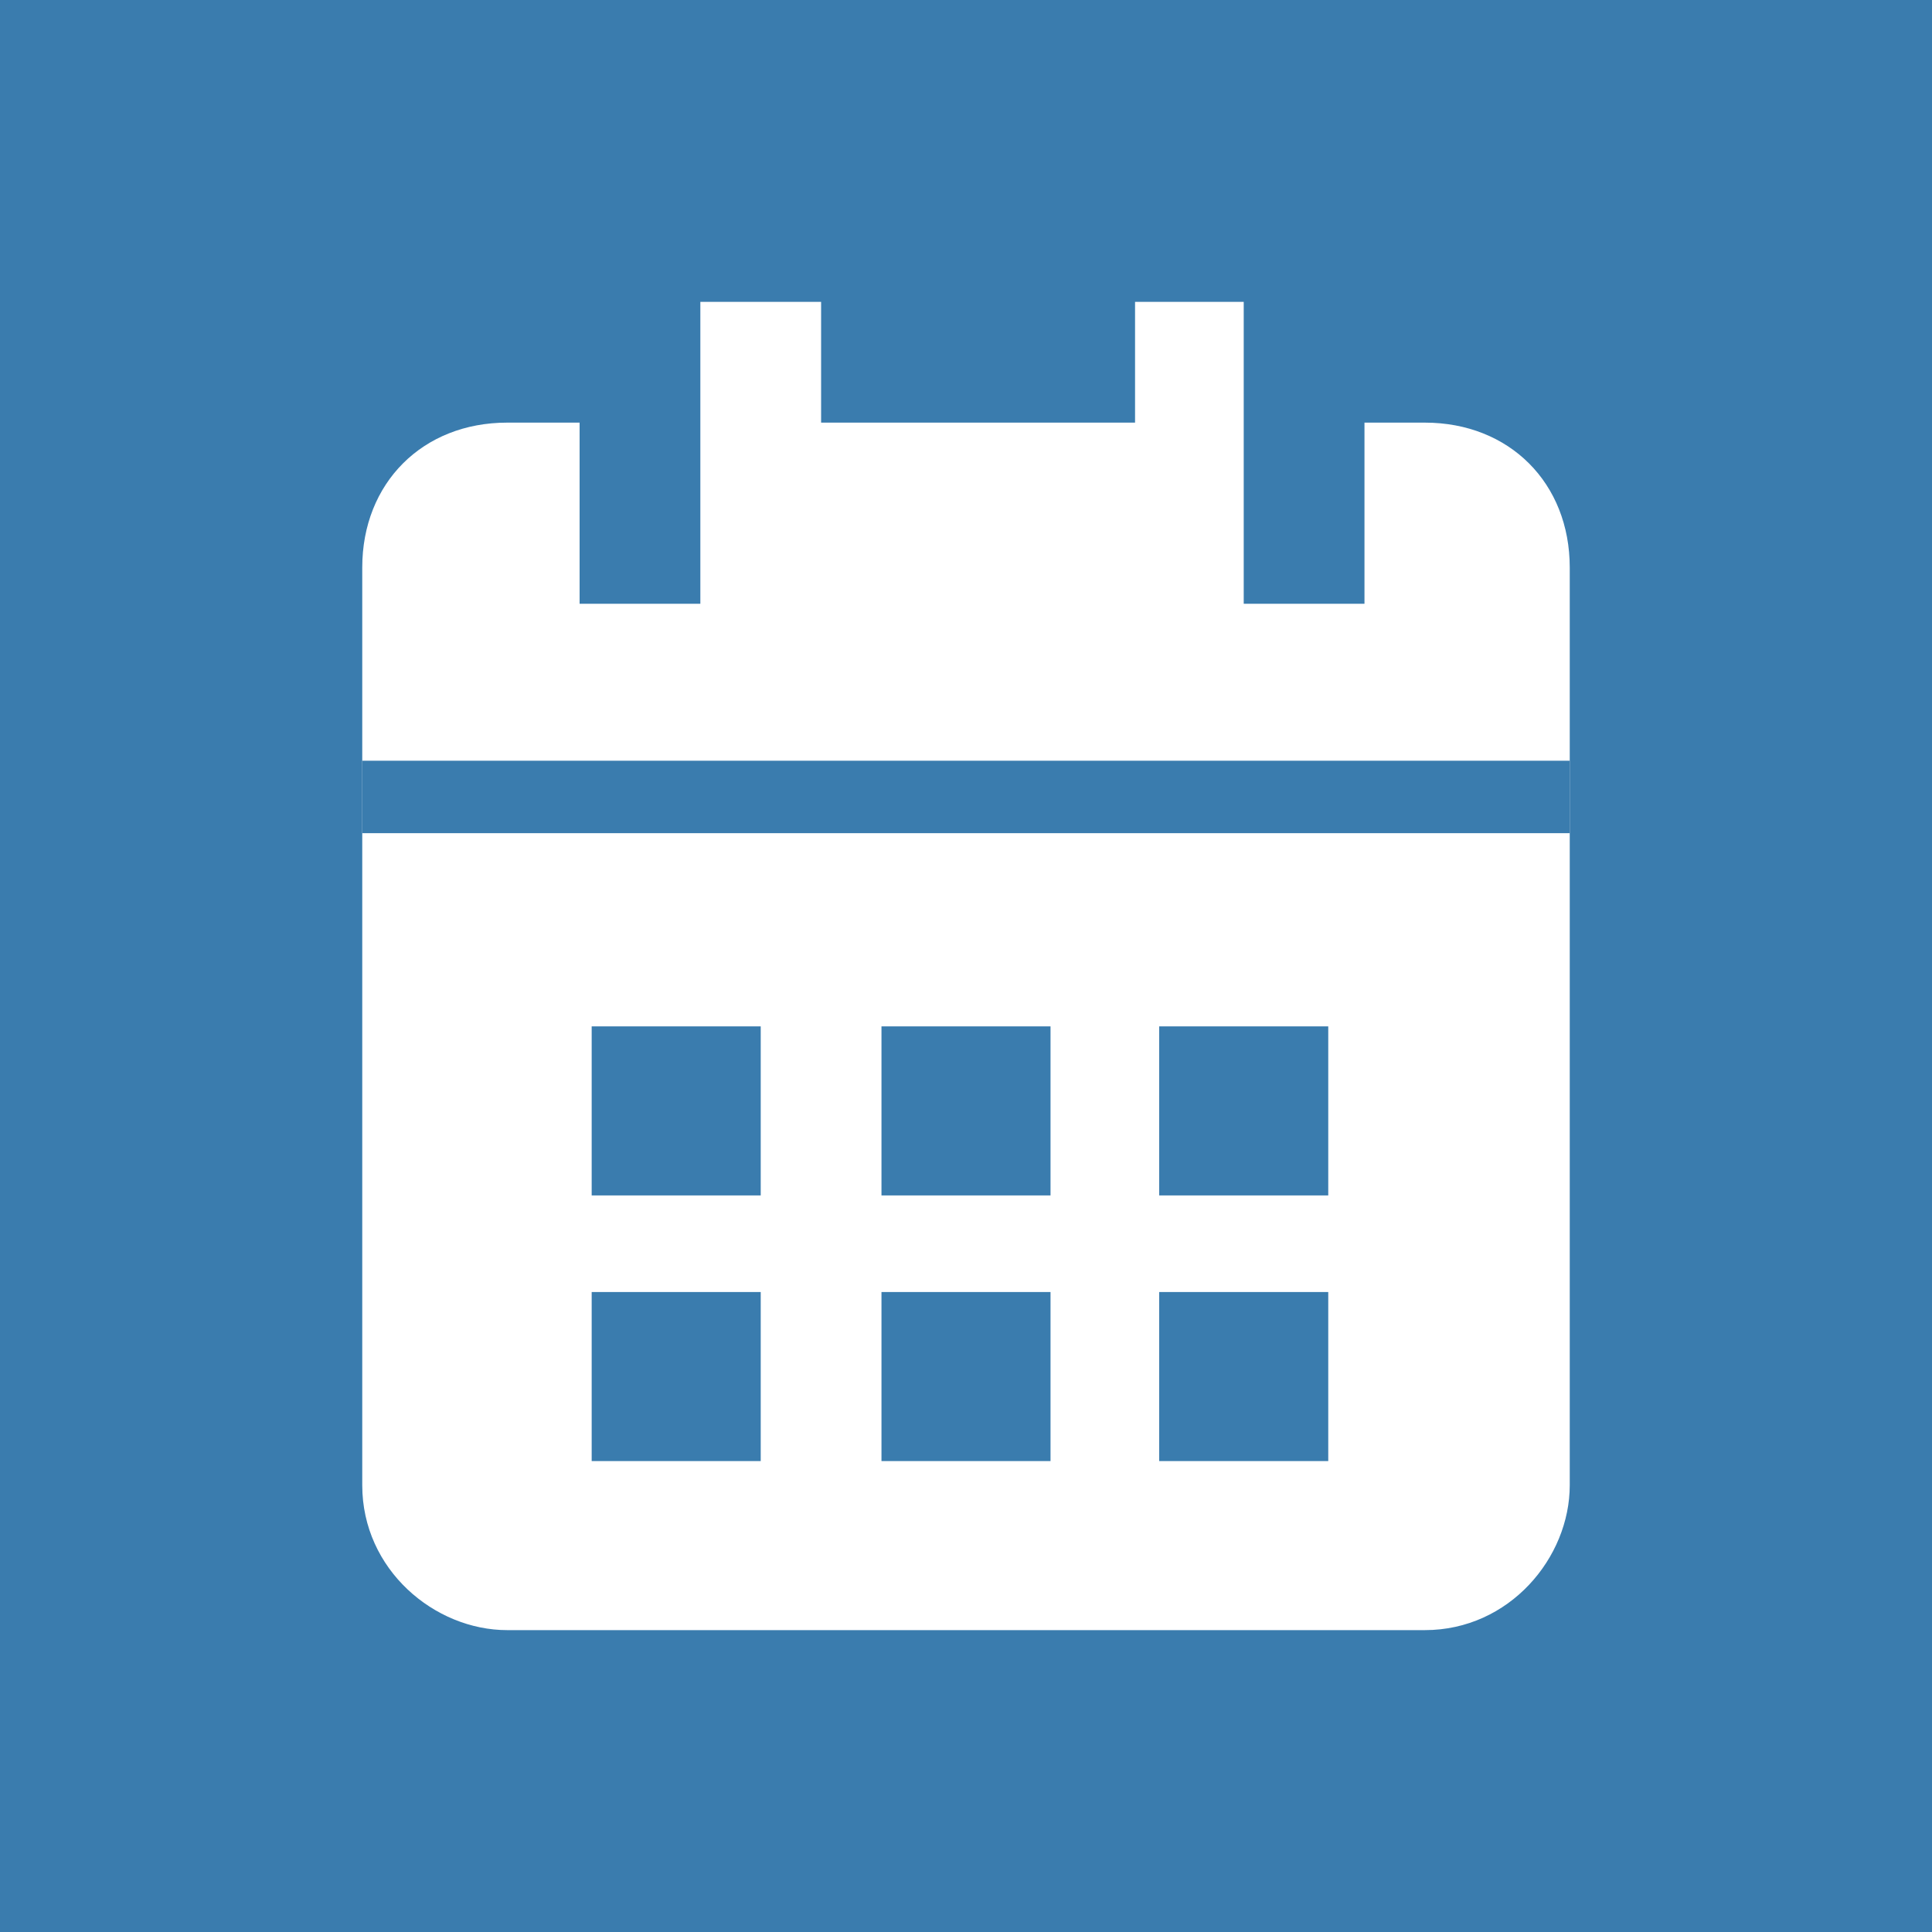
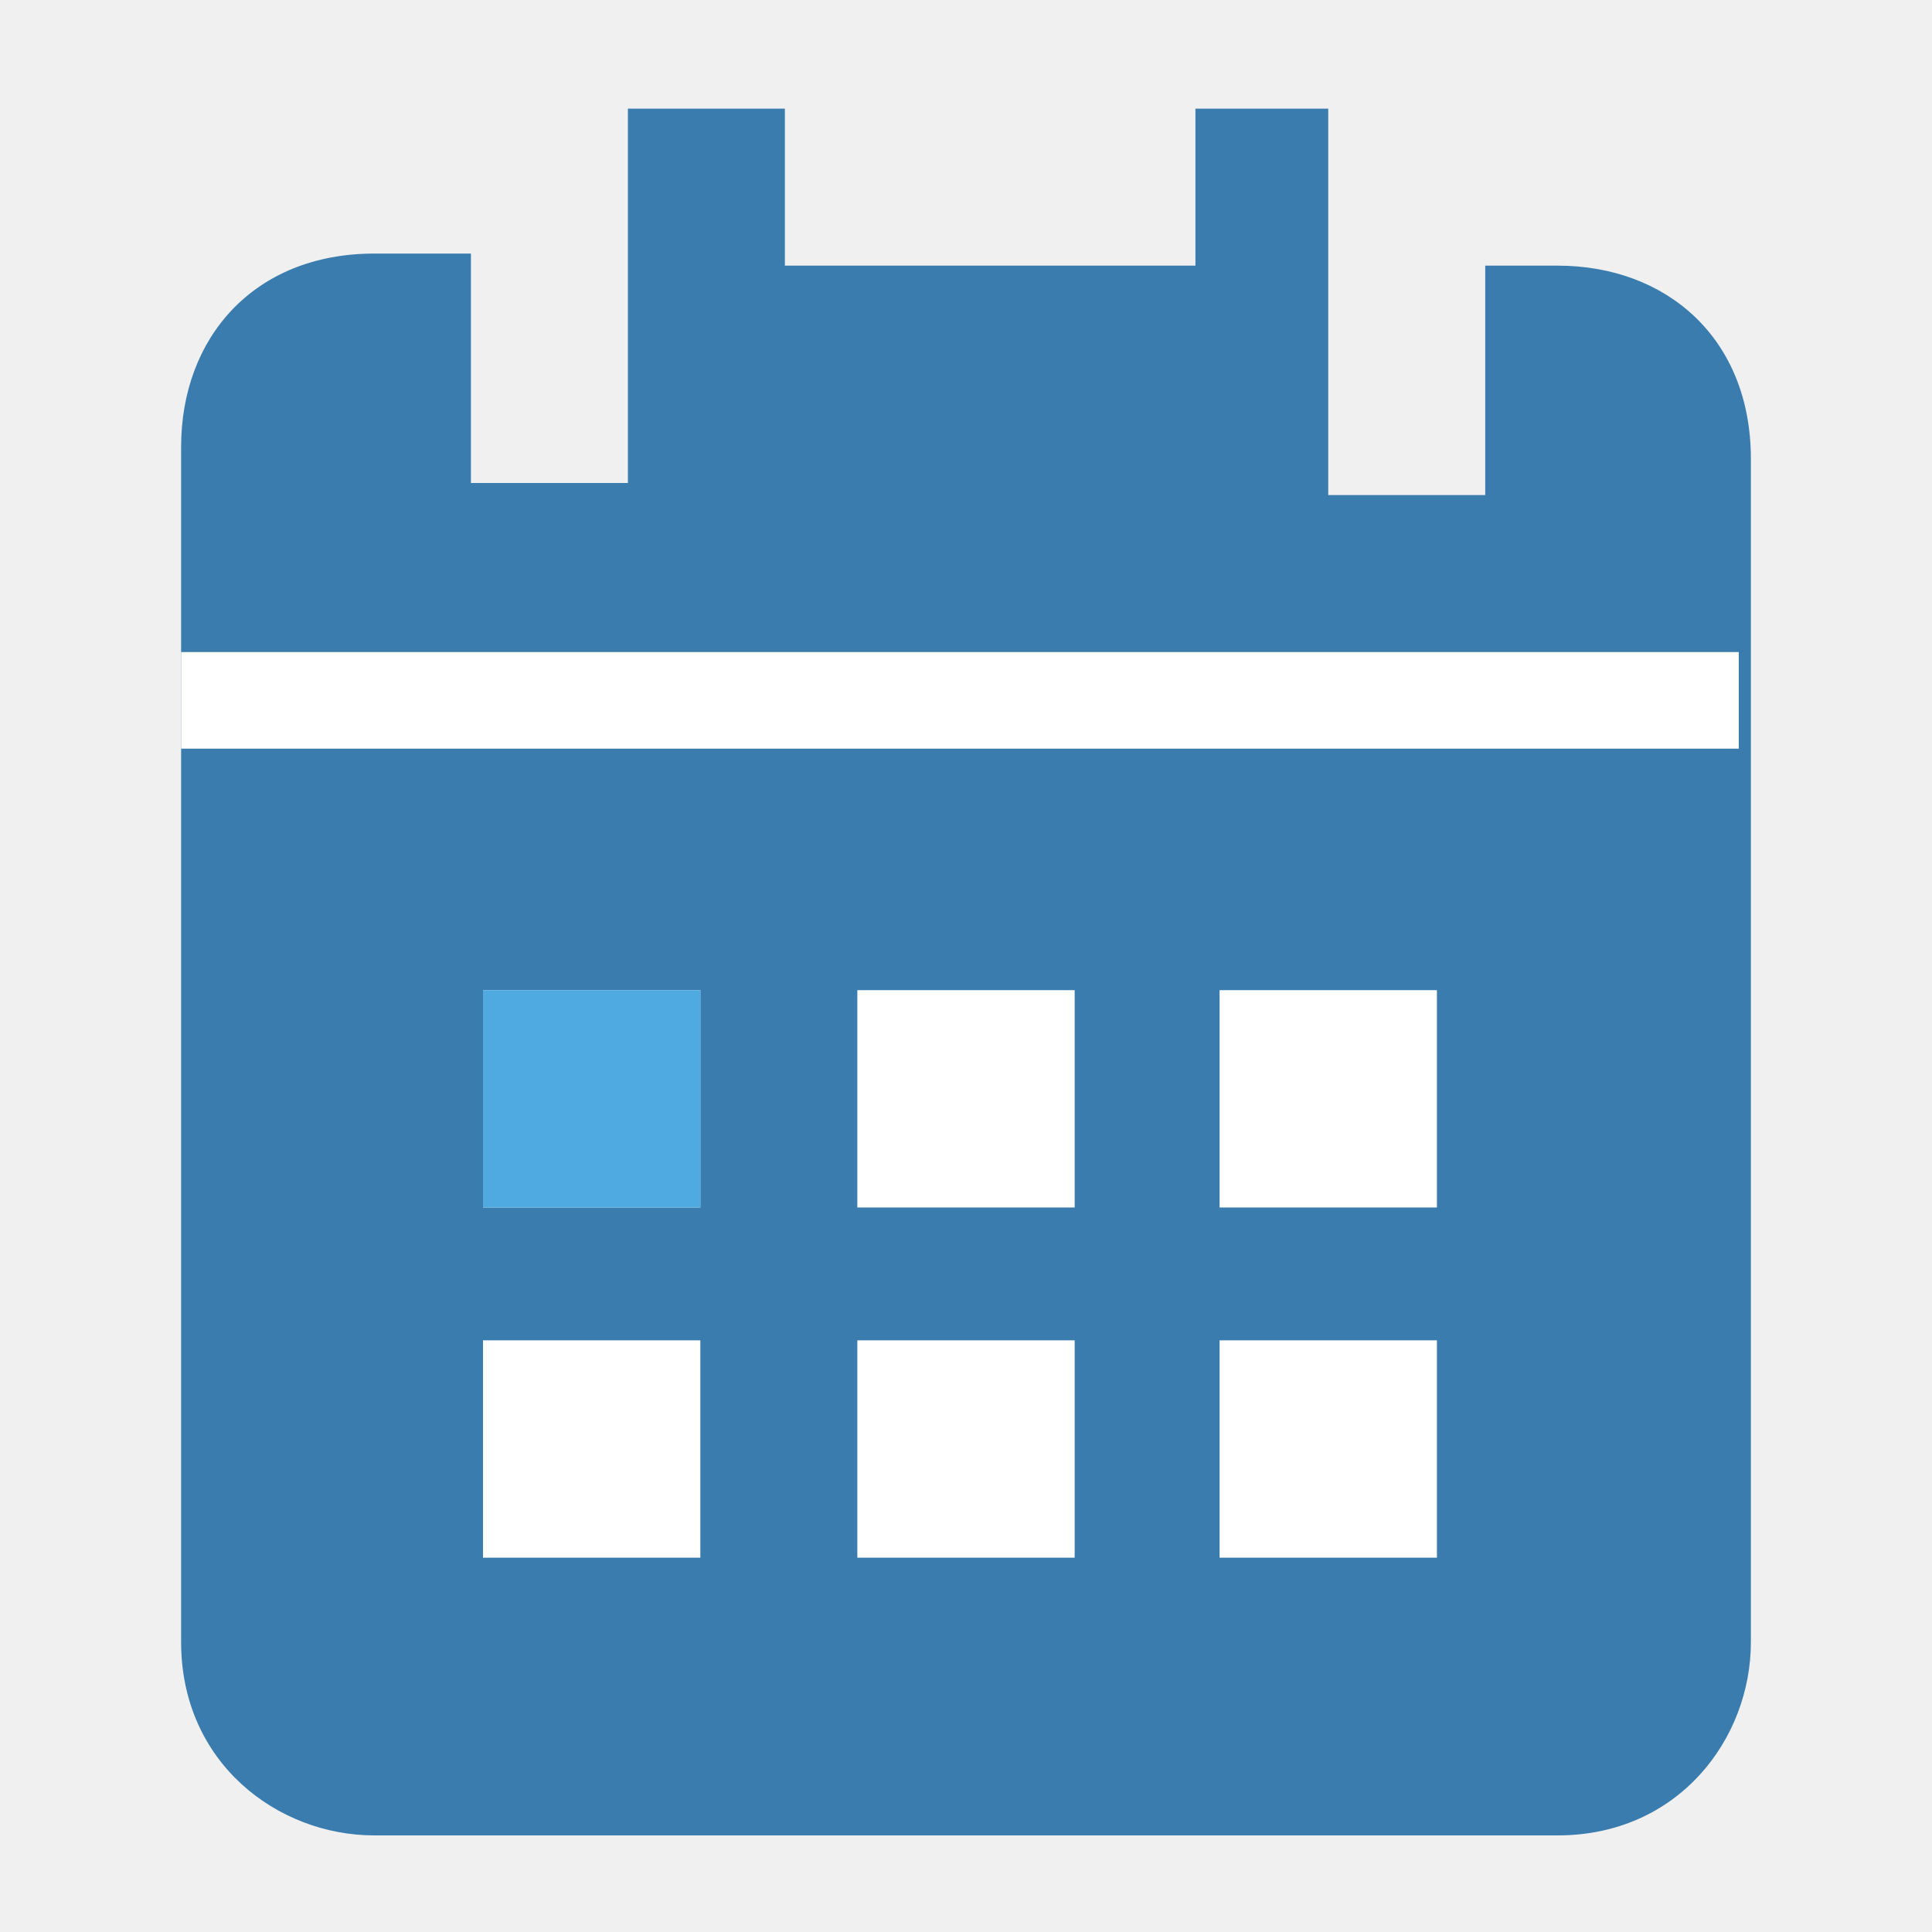
<svg xmlns="http://www.w3.org/2000/svg" version="1.1" id="Ebene_1" x="0px" y="0px" viewBox="0 0 16 16" style="enable-background:new 0 0 16 16;" xml:space="preserve">
  <style type="text/css">
	.st0{fill:#3A7CAE;}
	.st1{fill:#FFFFFF;}
+ 	.st2{fill:#50AAE2;}
</style>
-   <path class="st0" d="M0,0h16v16H0V0z" />
  <g>
    <g>
-       <path class="st0" d="M11.8,3.5h-0.5V5h-1V3.5v-1h-1v1H6.7v-1h-1V5h-1V3.5H4.2C3.5,3.5,3,4,3,4.7v7.6c0,0.6,0.5,1.2,1.2,1.2h7.6    c0.6,0,1.2-0.5,1.2-1.2V4.7C13,4,12.5,3.5,11.8,3.5z" />
-       <path class="st1" d="M10.3,2.5v1V5h1V3.5h0.5C12.5,3.5,13,4,13,4.7v7.6c0,0.6-0.5,1.2-1.2,1.2H4.2c-0.6,0-1.2-0.5-1.2-1.2V4.7    C3,4,3.5,3.5,4.2,3.5h0.6V5h1V2.5h1v1h2.6v-1H10.3" />
+       <path class="st0" d="M11,0.9v1.3v1.9h1.3V2.2h0.6c0.9,0,1.6,0.6,1.6,1.6v9.8c0,0.8-0.6,1.6-1.6,1.6H3.1c-0.8,0-1.6-0.6-1.6-1.6    V3.7c0-0.9,0.6-1.6,1.6-1.6h0.8v1.9h1.3V0.9h1.3v1.3h3.4V0.9H11" />
    </g>
-     <path class="st0" d="M13,6.9H3V6.3h10V6.9z M6.4,8.5H4.9v1.4h1.4V8.5z M8.7,8.5H7.3v1.4h1.4V8.5z M11.1,8.5H9.6v1.4h1.4V8.5z    M11.1,10.7H9.6v1.4h1.4V10.7z M8.7,10.7H7.3v1.4h1.4V10.7z M6.4,10.7H4.9v1.4h1.4V10.7z" />
+     <path class="st1" d="M14.5,6.2H1.5V5.4h12.9V6.2z M5.9,8.2H4v1.8h1.8V8.2H5.9z M8.9,8.2H7.1v1.8h1.8V8.2z M12,8.2h-1.9v1.8h1.8V8.2   H12z M12,11.1h-1.9v1.8h1.8v-1.8H12z M8.9,11.1H7.1v1.8h1.8V11.1z M5.9,11.1H4v1.8h1.8v-1.8H5.9z" />
  </g>
+   <rect x="4" y="8.2" class="st2" width="1.8" height="1.8" />
</svg>
